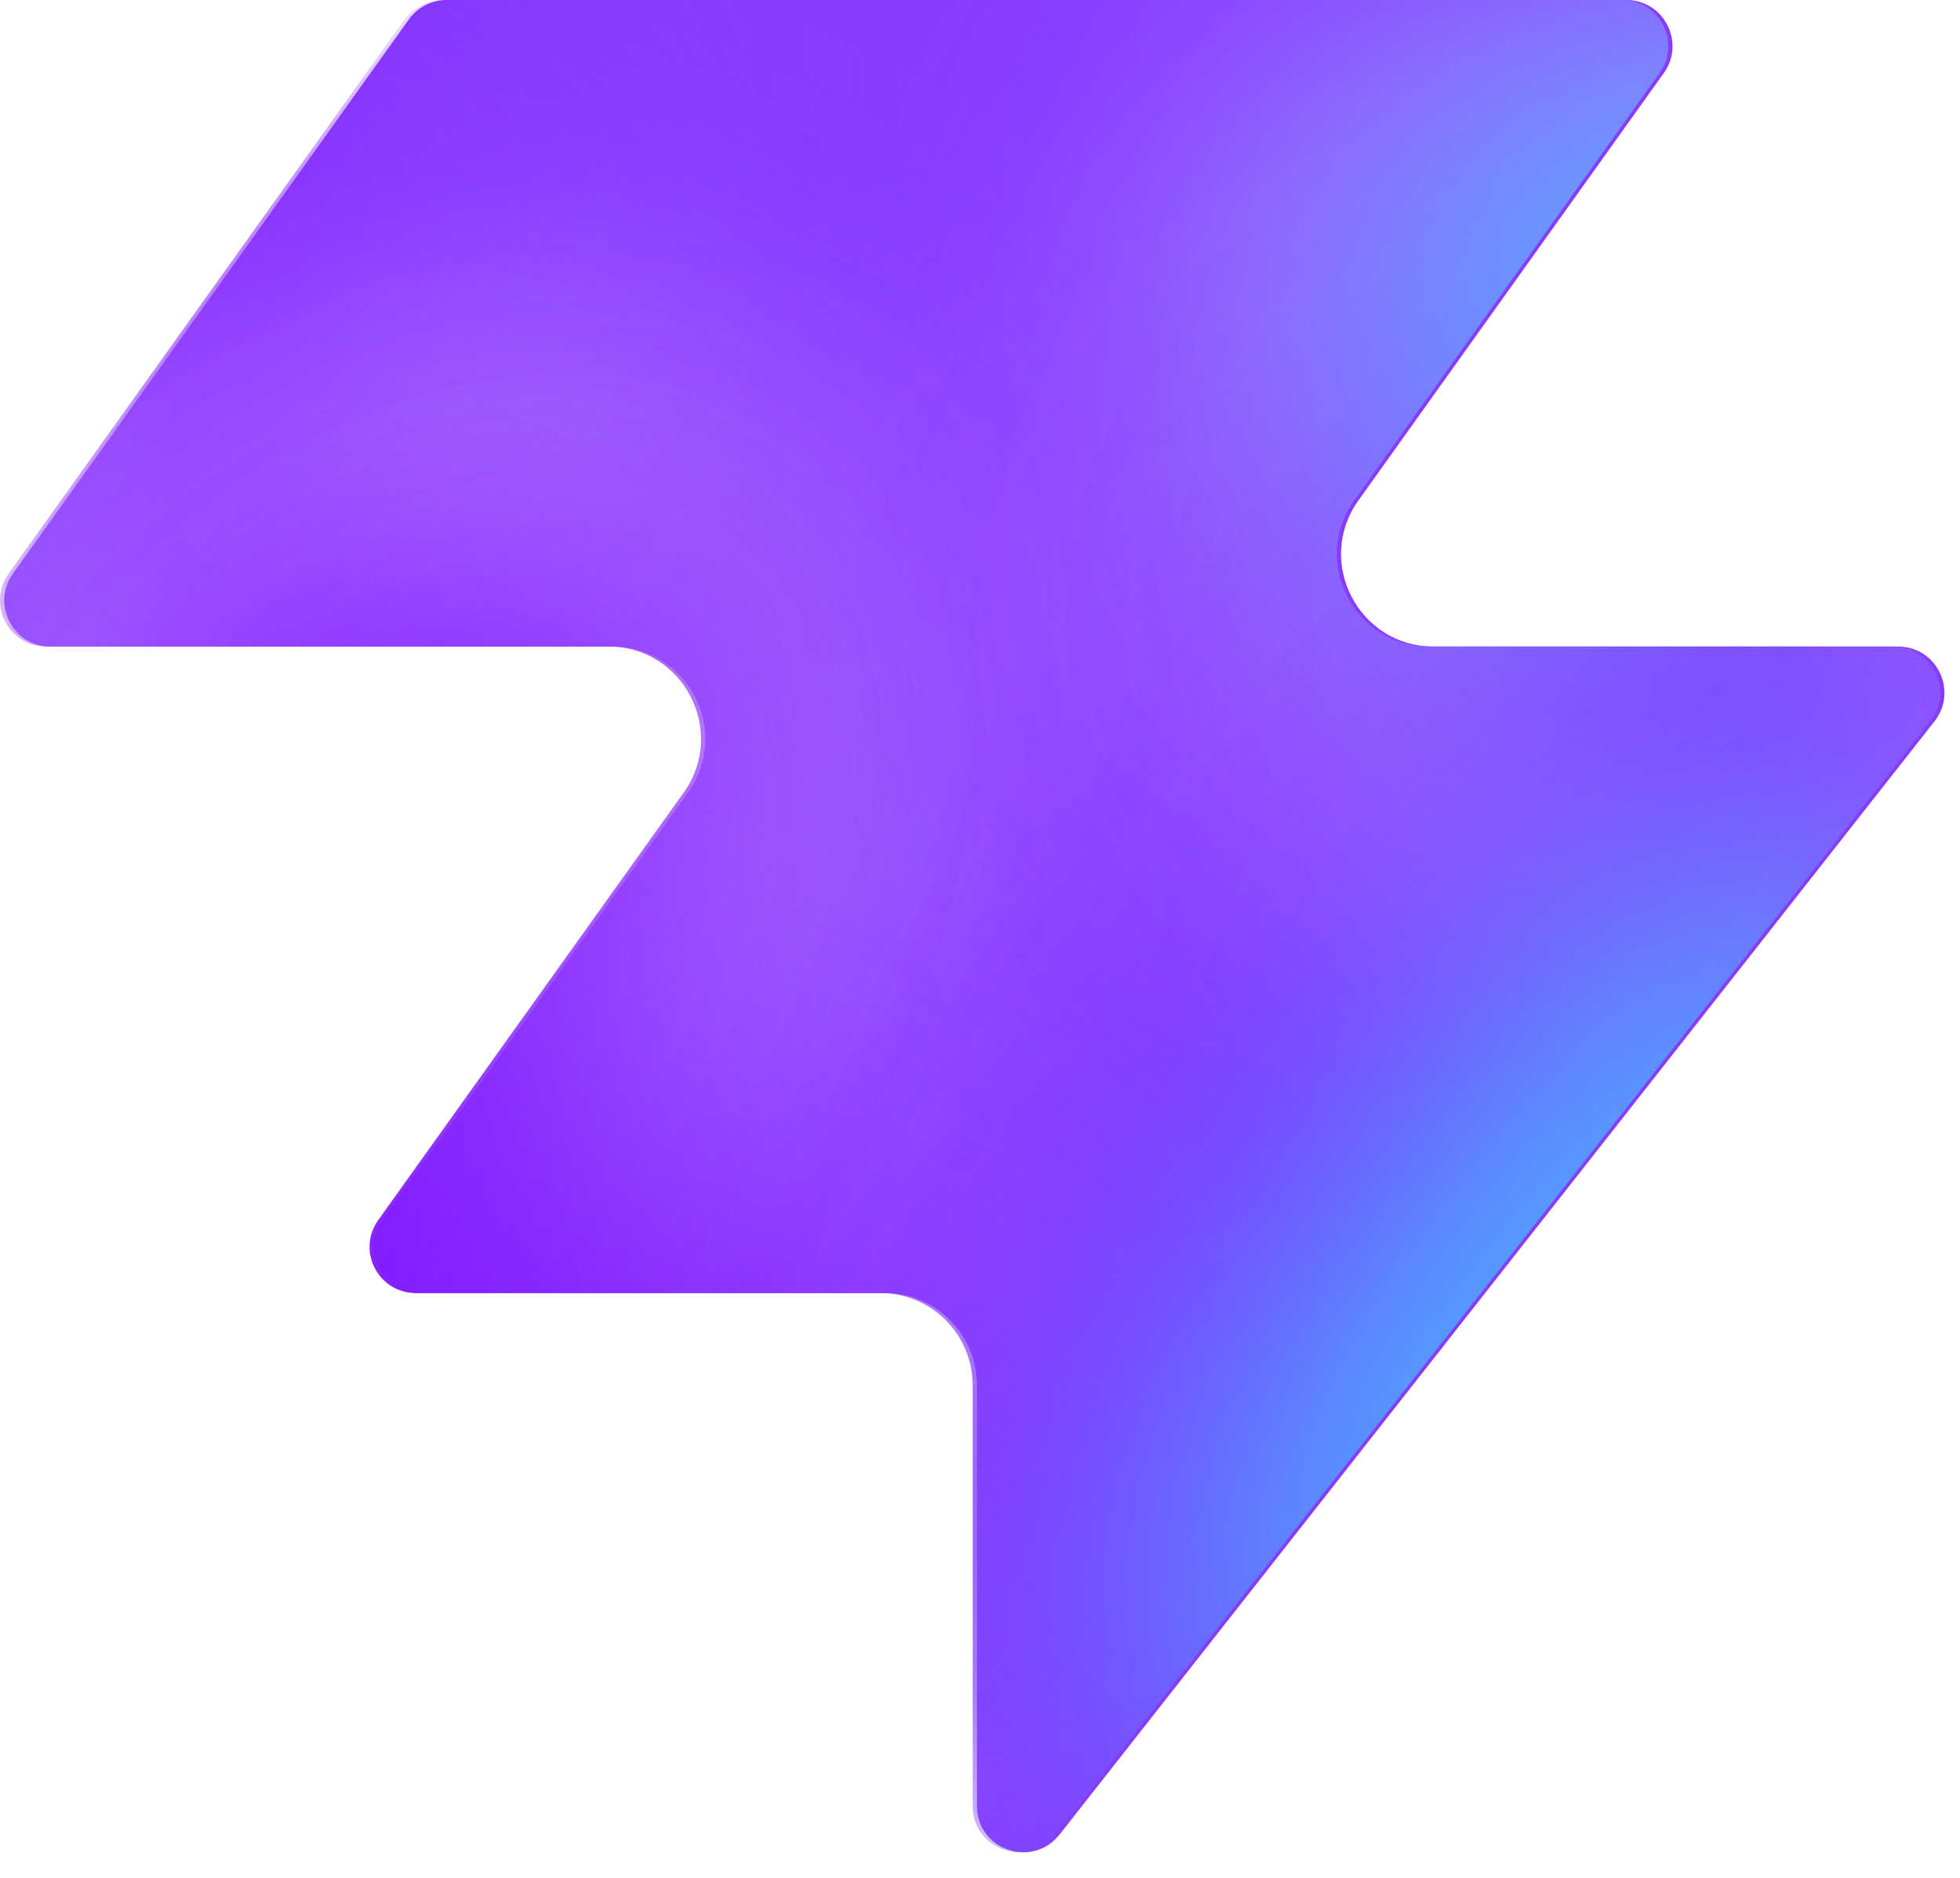
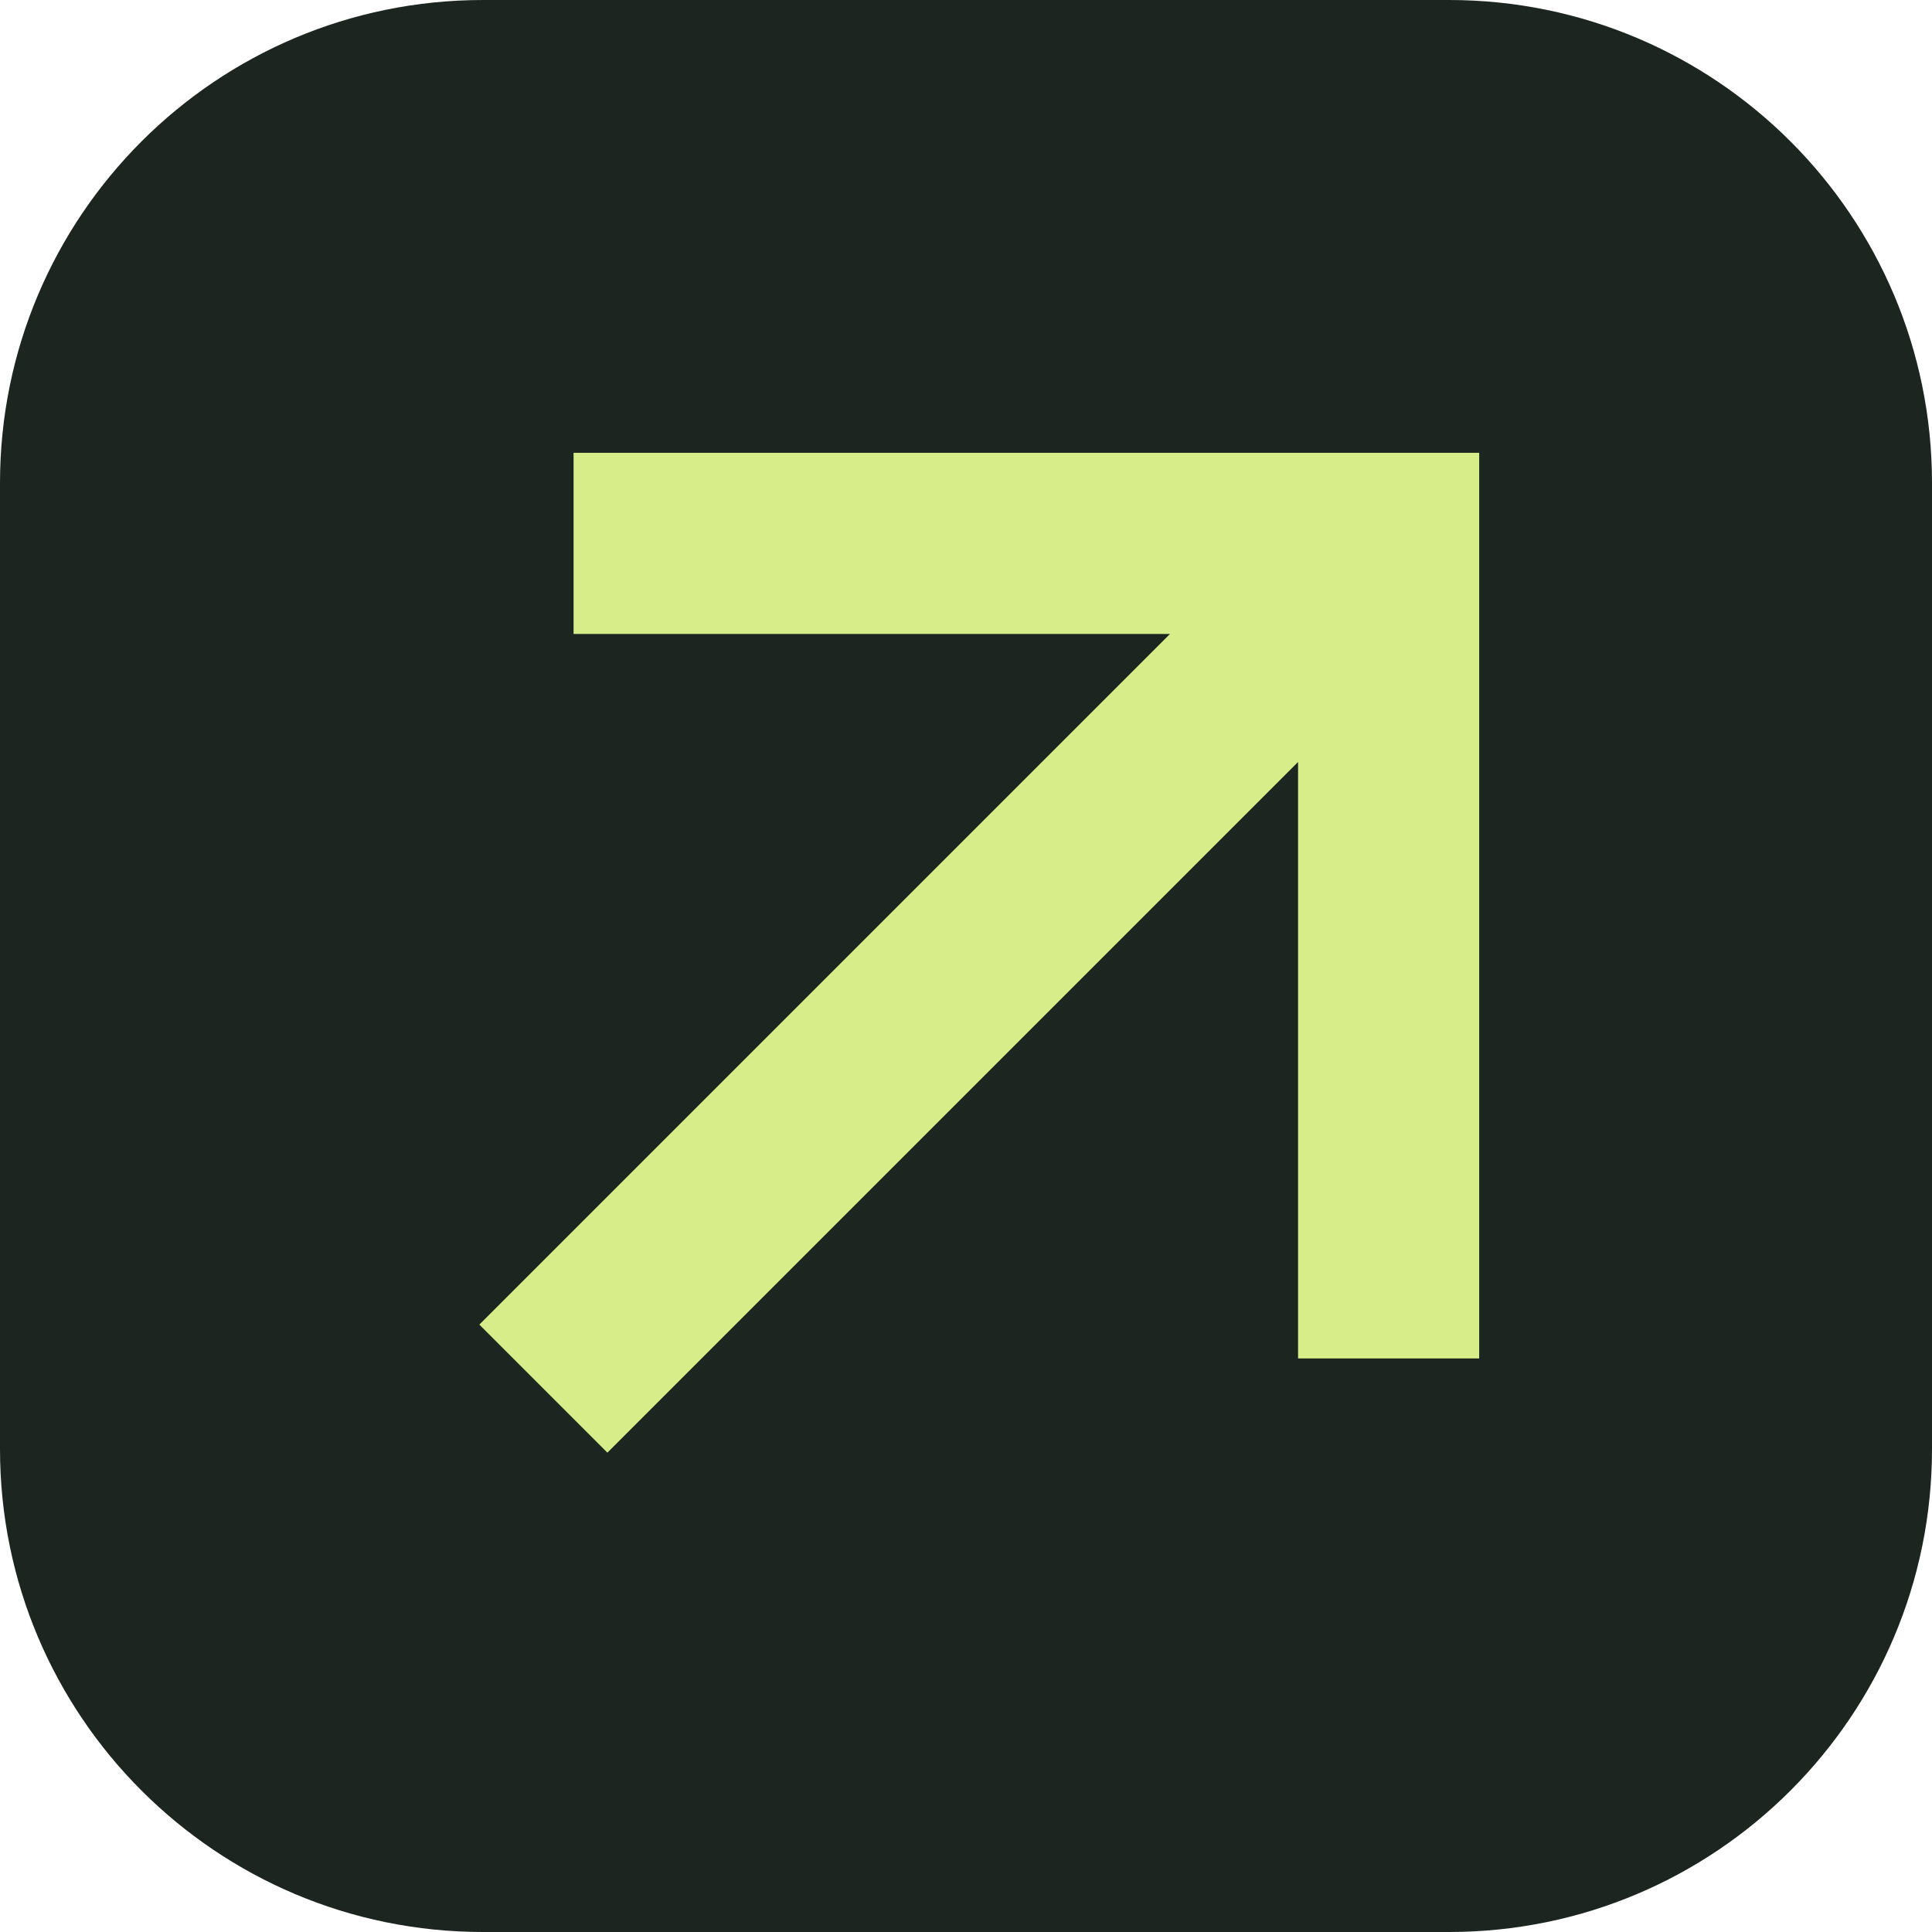
- <svg xmlns="http://www.w3.org/2000/svg" width="48" height="46" fill="none" viewBox="0 0 48 46">
-   <path fill="#863bff" d="M25.946 44.938c-.664.845-2.021.375-2.021-.698V33.937a2.26 2.26 0 0 0-2.262-2.262H10.287c-.92 0-1.456-1.04-.92-1.788l7.48-10.471c1.07-1.497 0-3.578-1.842-3.578H1.237c-.92 0-1.456-1.04-.92-1.788L10.013.474c.214-.297.556-.474.92-.474h28.894c.92 0 1.456 1.04.92 1.788l-7.48 10.471c-1.07 1.498 0 3.579 1.842 3.579h11.377c.943 0 1.473 1.088.89 1.83L25.947 44.94z" style="fill:#863bff;fill:color(display-p3 .525 .23 1);fill-opacity:1" />
-   <mask id="a" width="48" height="46" x="0" y="0" maskUnits="userSpaceOnUse" style="mask-type:alpha">
-     <path fill="#000" d="M25.842 44.938c-.664.844-2.021.375-2.021-.698V33.937a2.26 2.26 0 0 0-2.262-2.262H10.183c-.92 0-1.456-1.04-.92-1.788l7.48-10.471c1.07-1.498 0-3.579-1.842-3.579H1.133c-.92 0-1.456-1.04-.92-1.787L9.91.473c.214-.297.556-.474.92-.474h28.894c.92 0 1.456 1.04.92 1.788l-7.48 10.471c-1.07 1.498 0 3.578 1.842 3.578h11.377c.943 0 1.473 1.088.89 1.832L25.843 44.94z" style="fill:#000;fill-opacity:1" />
-   </mask>
-   <g mask="url(#a)">
-     <g filter="url(#b)">
-       <ellipse cx="5.508" cy="14.704" fill="#ede6ff" rx="5.508" ry="14.704" style="fill:#ede6ff;fill:color(display-p3 .927 .903 1);fill-opacity:1" transform="matrix(.00324 1 1 -.00324 -4.47 31.516)" />
-     </g>
-     <g filter="url(#c)">
-       <ellipse cx="10.399" cy="29.851" fill="#ede6ff" rx="10.399" ry="29.851" style="fill:#ede6ff;fill:color(display-p3 .927 .903 1);fill-opacity:1" transform="matrix(.00324 1 1 -.00324 -39.328 7.883)" />
-     </g>
-     <g filter="url(#d)">
-       <ellipse cx="5.508" cy="30.487" fill="#7e14ff" rx="5.508" ry="30.487" style="fill:#7e14ff;fill:color(display-p3 .492 .077 1);fill-opacity:1" transform="rotate(89.814 -25.913 -14.639)scale(1 -1)" />
-     </g>
-     <g filter="url(#e)">
-       <ellipse cx="5.508" cy="30.599" fill="#7e14ff" rx="5.508" ry="30.599" style="fill:#7e14ff;fill:color(display-p3 .492 .077 1);fill-opacity:1" transform="rotate(89.814 -32.644 -3.334)scale(1 -1)" />
-     </g>
-     <g filter="url(#f)">
-       <ellipse cx="5.508" cy="30.599" fill="#7e14ff" rx="5.508" ry="30.599" style="fill:#7e14ff;fill:color(display-p3 .492 .077 1);fill-opacity:1" transform="matrix(.00324 1 1 -.00324 -34.34 30.47)" />
-     </g>
-     <g filter="url(#g)">
-       <ellipse cx="14.072" cy="22.078" fill="#ede6ff" rx="14.072" ry="22.078" style="fill:#ede6ff;fill:color(display-p3 .927 .903 1);fill-opacity:1" transform="rotate(93.35 24.506 48.493)scale(-1 1)" />
-     </g>
-     <g filter="url(#h)">
-       <ellipse cx="3.47" cy="21.501" fill="#7e14ff" rx="3.47" ry="21.501" style="fill:#7e14ff;fill:color(display-p3 .492 .077 1);fill-opacity:1" transform="rotate(89.009 28.708 47.59)scale(-1 1)" />
-     </g>
-     <g filter="url(#i)">
-       <ellipse cx="3.47" cy="21.501" fill="#7e14ff" rx="3.47" ry="21.501" style="fill:#7e14ff;fill:color(display-p3 .492 .077 1);fill-opacity:1" transform="rotate(89.009 28.708 47.59)scale(-1 1)" />
-     </g>
-     <g filter="url(#j)">
-       <ellipse cx=".387" cy="8.972" fill="#7e14ff" rx="4.407" ry="29.108" style="fill:#7e14ff;fill:color(display-p3 .492 .077 1);fill-opacity:1" transform="rotate(39.51 .387 8.972)" />
-     </g>
-     <g filter="url(#k)">
-       <ellipse cx="47.523" cy="-6.092" fill="#7e14ff" rx="4.407" ry="29.108" style="fill:#7e14ff;fill:color(display-p3 .492 .077 1);fill-opacity:1" transform="rotate(37.892 47.523 -6.092)" />
-     </g>
-     <g filter="url(#l)">
-       <ellipse cx="41.412" cy="6.333" fill="#47bfff" rx="5.971" ry="9.665" style="fill:#47bfff;fill:color(display-p3 .28 .748 1);fill-opacity:1" transform="rotate(37.892 41.412 6.333)" />
-     </g>
-     <g filter="url(#m)">
-       <ellipse cx="-1.879" cy="38.332" fill="#7e14ff" rx="4.407" ry="29.108" style="fill:#7e14ff;fill:color(display-p3 .492 .077 1);fill-opacity:1" transform="rotate(37.892 -1.88 38.332)" />
-     </g>
-     <g filter="url(#n)">
-       <ellipse cx="-1.879" cy="38.332" fill="#7e14ff" rx="4.407" ry="29.108" style="fill:#7e14ff;fill:color(display-p3 .492 .077 1);fill-opacity:1" transform="rotate(37.892 -1.88 38.332)" />
-     </g>
-     <g filter="url(#o)">
-       <ellipse cx="35.651" cy="29.907" fill="#7e14ff" rx="4.407" ry="29.108" style="fill:#7e14ff;fill:color(display-p3 .492 .077 1);fill-opacity:1" transform="rotate(37.892 35.651 29.907)" />
-     </g>
-     <g filter="url(#p)">
-       <ellipse cx="38.418" cy="32.4" fill="#47bfff" rx="5.971" ry="15.297" style="fill:#47bfff;fill:color(display-p3 .28 .748 1);fill-opacity:1" transform="rotate(37.892 38.418 32.4)" />
-     </g>
-   </g>
-   <defs>
-     <filter id="b" width="60.045" height="41.654" x="-19.77" y="16.149" color-interpolation-filters="sRGB" filterUnits="userSpaceOnUse">
-       <feFlood flood-opacity="0" result="BackgroundImageFix" />
-       <feBlend in="SourceGraphic" in2="BackgroundImageFix" result="shape" />
-       <feGaussianBlur result="effect1_foregroundBlur_2002_17158" stdDeviation="7.659" />
-     </filter>
-     <filter id="c" width="90.34" height="51.437" x="-54.613" y="-7.533" color-interpolation-filters="sRGB" filterUnits="userSpaceOnUse">
-       <feFlood flood-opacity="0" result="BackgroundImageFix" />
-       <feBlend in="SourceGraphic" in2="BackgroundImageFix" result="shape" />
-       <feGaussianBlur result="effect1_foregroundBlur_2002_17158" stdDeviation="7.659" />
-     </filter>
-     <filter id="d" width="79.355" height="29.4" x="-49.64" y="2.03" color-interpolation-filters="sRGB" filterUnits="userSpaceOnUse">
-       <feFlood flood-opacity="0" result="BackgroundImageFix" />
-       <feBlend in="SourceGraphic" in2="BackgroundImageFix" result="shape" />
-       <feGaussianBlur result="effect1_foregroundBlur_2002_17158" stdDeviation="4.596" />
-     </filter>
-     <filter id="e" width="79.579" height="29.4" x="-45.045" y="20.029" color-interpolation-filters="sRGB" filterUnits="userSpaceOnUse">
-       <feFlood flood-opacity="0" result="BackgroundImageFix" />
-       <feBlend in="SourceGraphic" in2="BackgroundImageFix" result="shape" />
-       <feGaussianBlur result="effect1_foregroundBlur_2002_17158" stdDeviation="4.596" />
-     </filter>
-     <filter id="f" width="79.579" height="29.4" x="-43.513" y="21.178" color-interpolation-filters="sRGB" filterUnits="userSpaceOnUse">
-       <feFlood flood-opacity="0" result="BackgroundImageFix" />
-       <feBlend in="SourceGraphic" in2="BackgroundImageFix" result="shape" />
-       <feGaussianBlur result="effect1_foregroundBlur_2002_17158" stdDeviation="4.596" />
-     </filter>
-     <filter id="g" width="74.749" height="58.852" x="15.756" y="-17.901" color-interpolation-filters="sRGB" filterUnits="userSpaceOnUse">
-       <feFlood flood-opacity="0" result="BackgroundImageFix" />
-       <feBlend in="SourceGraphic" in2="BackgroundImageFix" result="shape" />
-       <feGaussianBlur result="effect1_foregroundBlur_2002_17158" stdDeviation="7.659" />
-     </filter>
-     <filter id="h" width="61.377" height="25.362" x="23.548" y="2.284" color-interpolation-filters="sRGB" filterUnits="userSpaceOnUse">
-       <feFlood flood-opacity="0" result="BackgroundImageFix" />
-       <feBlend in="SourceGraphic" in2="BackgroundImageFix" result="shape" />
-       <feGaussianBlur result="effect1_foregroundBlur_2002_17158" stdDeviation="4.596" />
-     </filter>
-     <filter id="i" width="61.377" height="25.362" x="23.548" y="2.284" color-interpolation-filters="sRGB" filterUnits="userSpaceOnUse">
-       <feFlood flood-opacity="0" result="BackgroundImageFix" />
-       <feBlend in="SourceGraphic" in2="BackgroundImageFix" result="shape" />
-       <feGaussianBlur result="effect1_foregroundBlur_2002_17158" stdDeviation="4.596" />
-     </filter>
-     <filter id="j" width="56.045" height="63.649" x="-27.636" y="-22.853" color-interpolation-filters="sRGB" filterUnits="userSpaceOnUse">
-       <feFlood flood-opacity="0" result="BackgroundImageFix" />
-       <feBlend in="SourceGraphic" in2="BackgroundImageFix" result="shape" />
-       <feGaussianBlur result="effect1_foregroundBlur_2002_17158" stdDeviation="4.596" />
-     </filter>
-     <filter id="k" width="54.814" height="64.646" x="20.116" y="-38.415" color-interpolation-filters="sRGB" filterUnits="userSpaceOnUse">
-       <feFlood flood-opacity="0" result="BackgroundImageFix" />
-       <feBlend in="SourceGraphic" in2="BackgroundImageFix" result="shape" />
-       <feGaussianBlur result="effect1_foregroundBlur_2002_17158" stdDeviation="4.596" />
-     </filter>
-     <filter id="l" width="33.541" height="35.313" x="24.641" y="-11.323" color-interpolation-filters="sRGB" filterUnits="userSpaceOnUse">
-       <feFlood flood-opacity="0" result="BackgroundImageFix" />
-       <feBlend in="SourceGraphic" in2="BackgroundImageFix" result="shape" />
-       <feGaussianBlur result="effect1_foregroundBlur_2002_17158" stdDeviation="4.596" />
-     </filter>
-     <filter id="m" width="54.814" height="64.646" x="-29.286" y="6.009" color-interpolation-filters="sRGB" filterUnits="userSpaceOnUse">
-       <feFlood flood-opacity="0" result="BackgroundImageFix" />
-       <feBlend in="SourceGraphic" in2="BackgroundImageFix" result="shape" />
-       <feGaussianBlur result="effect1_foregroundBlur_2002_17158" stdDeviation="4.596" />
-     </filter>
-     <filter id="n" width="54.814" height="64.646" x="-29.286" y="6.009" color-interpolation-filters="sRGB" filterUnits="userSpaceOnUse">
-       <feFlood flood-opacity="0" result="BackgroundImageFix" />
-       <feBlend in="SourceGraphic" in2="BackgroundImageFix" result="shape" />
-       <feGaussianBlur result="effect1_foregroundBlur_2002_17158" stdDeviation="4.596" />
-     </filter>
-     <filter id="o" width="54.814" height="64.646" x="8.244" y="-2.416" color-interpolation-filters="sRGB" filterUnits="userSpaceOnUse">
-       <feFlood flood-opacity="0" result="BackgroundImageFix" />
-       <feBlend in="SourceGraphic" in2="BackgroundImageFix" result="shape" />
-       <feGaussianBlur result="effect1_foregroundBlur_2002_17158" stdDeviation="4.596" />
-     </filter>
-     <filter id="p" width="39.409" height="43.623" x="18.713" y="10.588" color-interpolation-filters="sRGB" filterUnits="userSpaceOnUse">
-       <feFlood flood-opacity="0" result="BackgroundImageFix" />
-       <feBlend in="SourceGraphic" in2="BackgroundImageFix" result="shape" />
-       <feGaussianBlur result="effect1_foregroundBlur_2002_17158" stdDeviation="4.596" />
-     </filter>
-   </defs>
+ <svg xmlns="http://www.w3.org/2000/svg" viewBox="0 0 64 64">
+   <rect width="64" height="64" rx="16" fill="#1c2520" />
+   <path d="M18 46L46 18M19 18H46V45" fill="none" stroke="#d6ed89" stroke-width="6" />
</svg>
